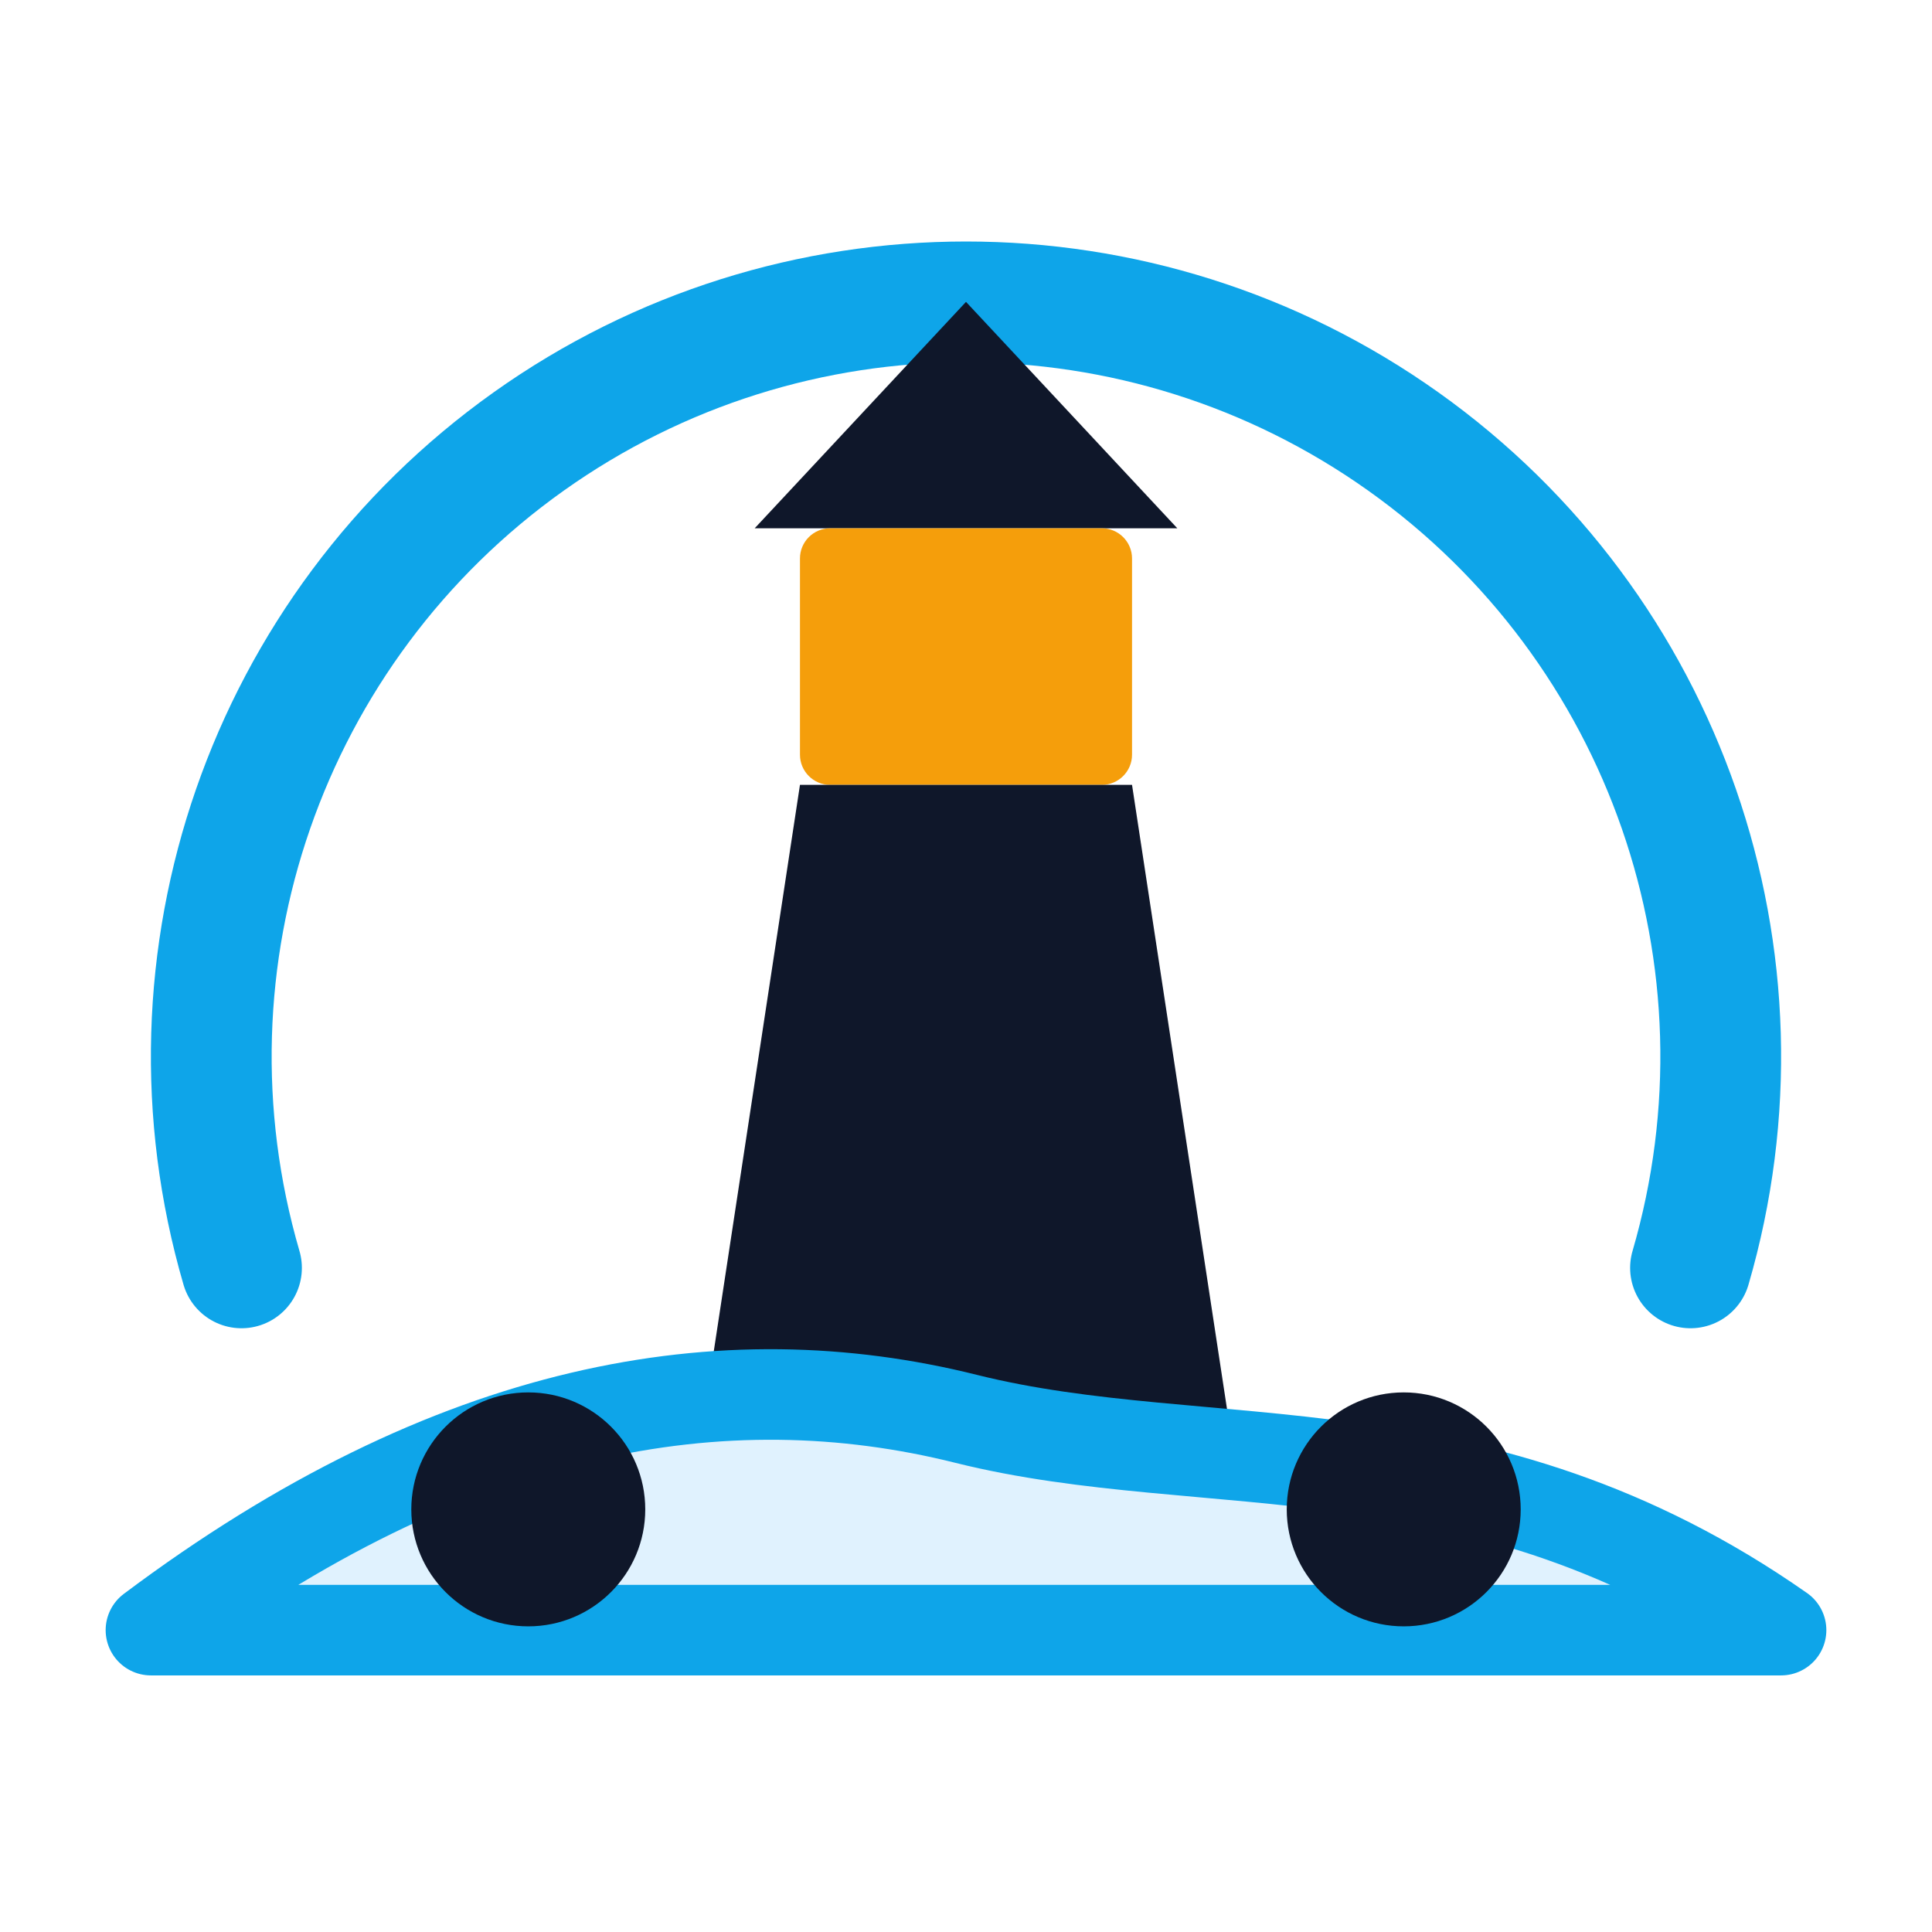
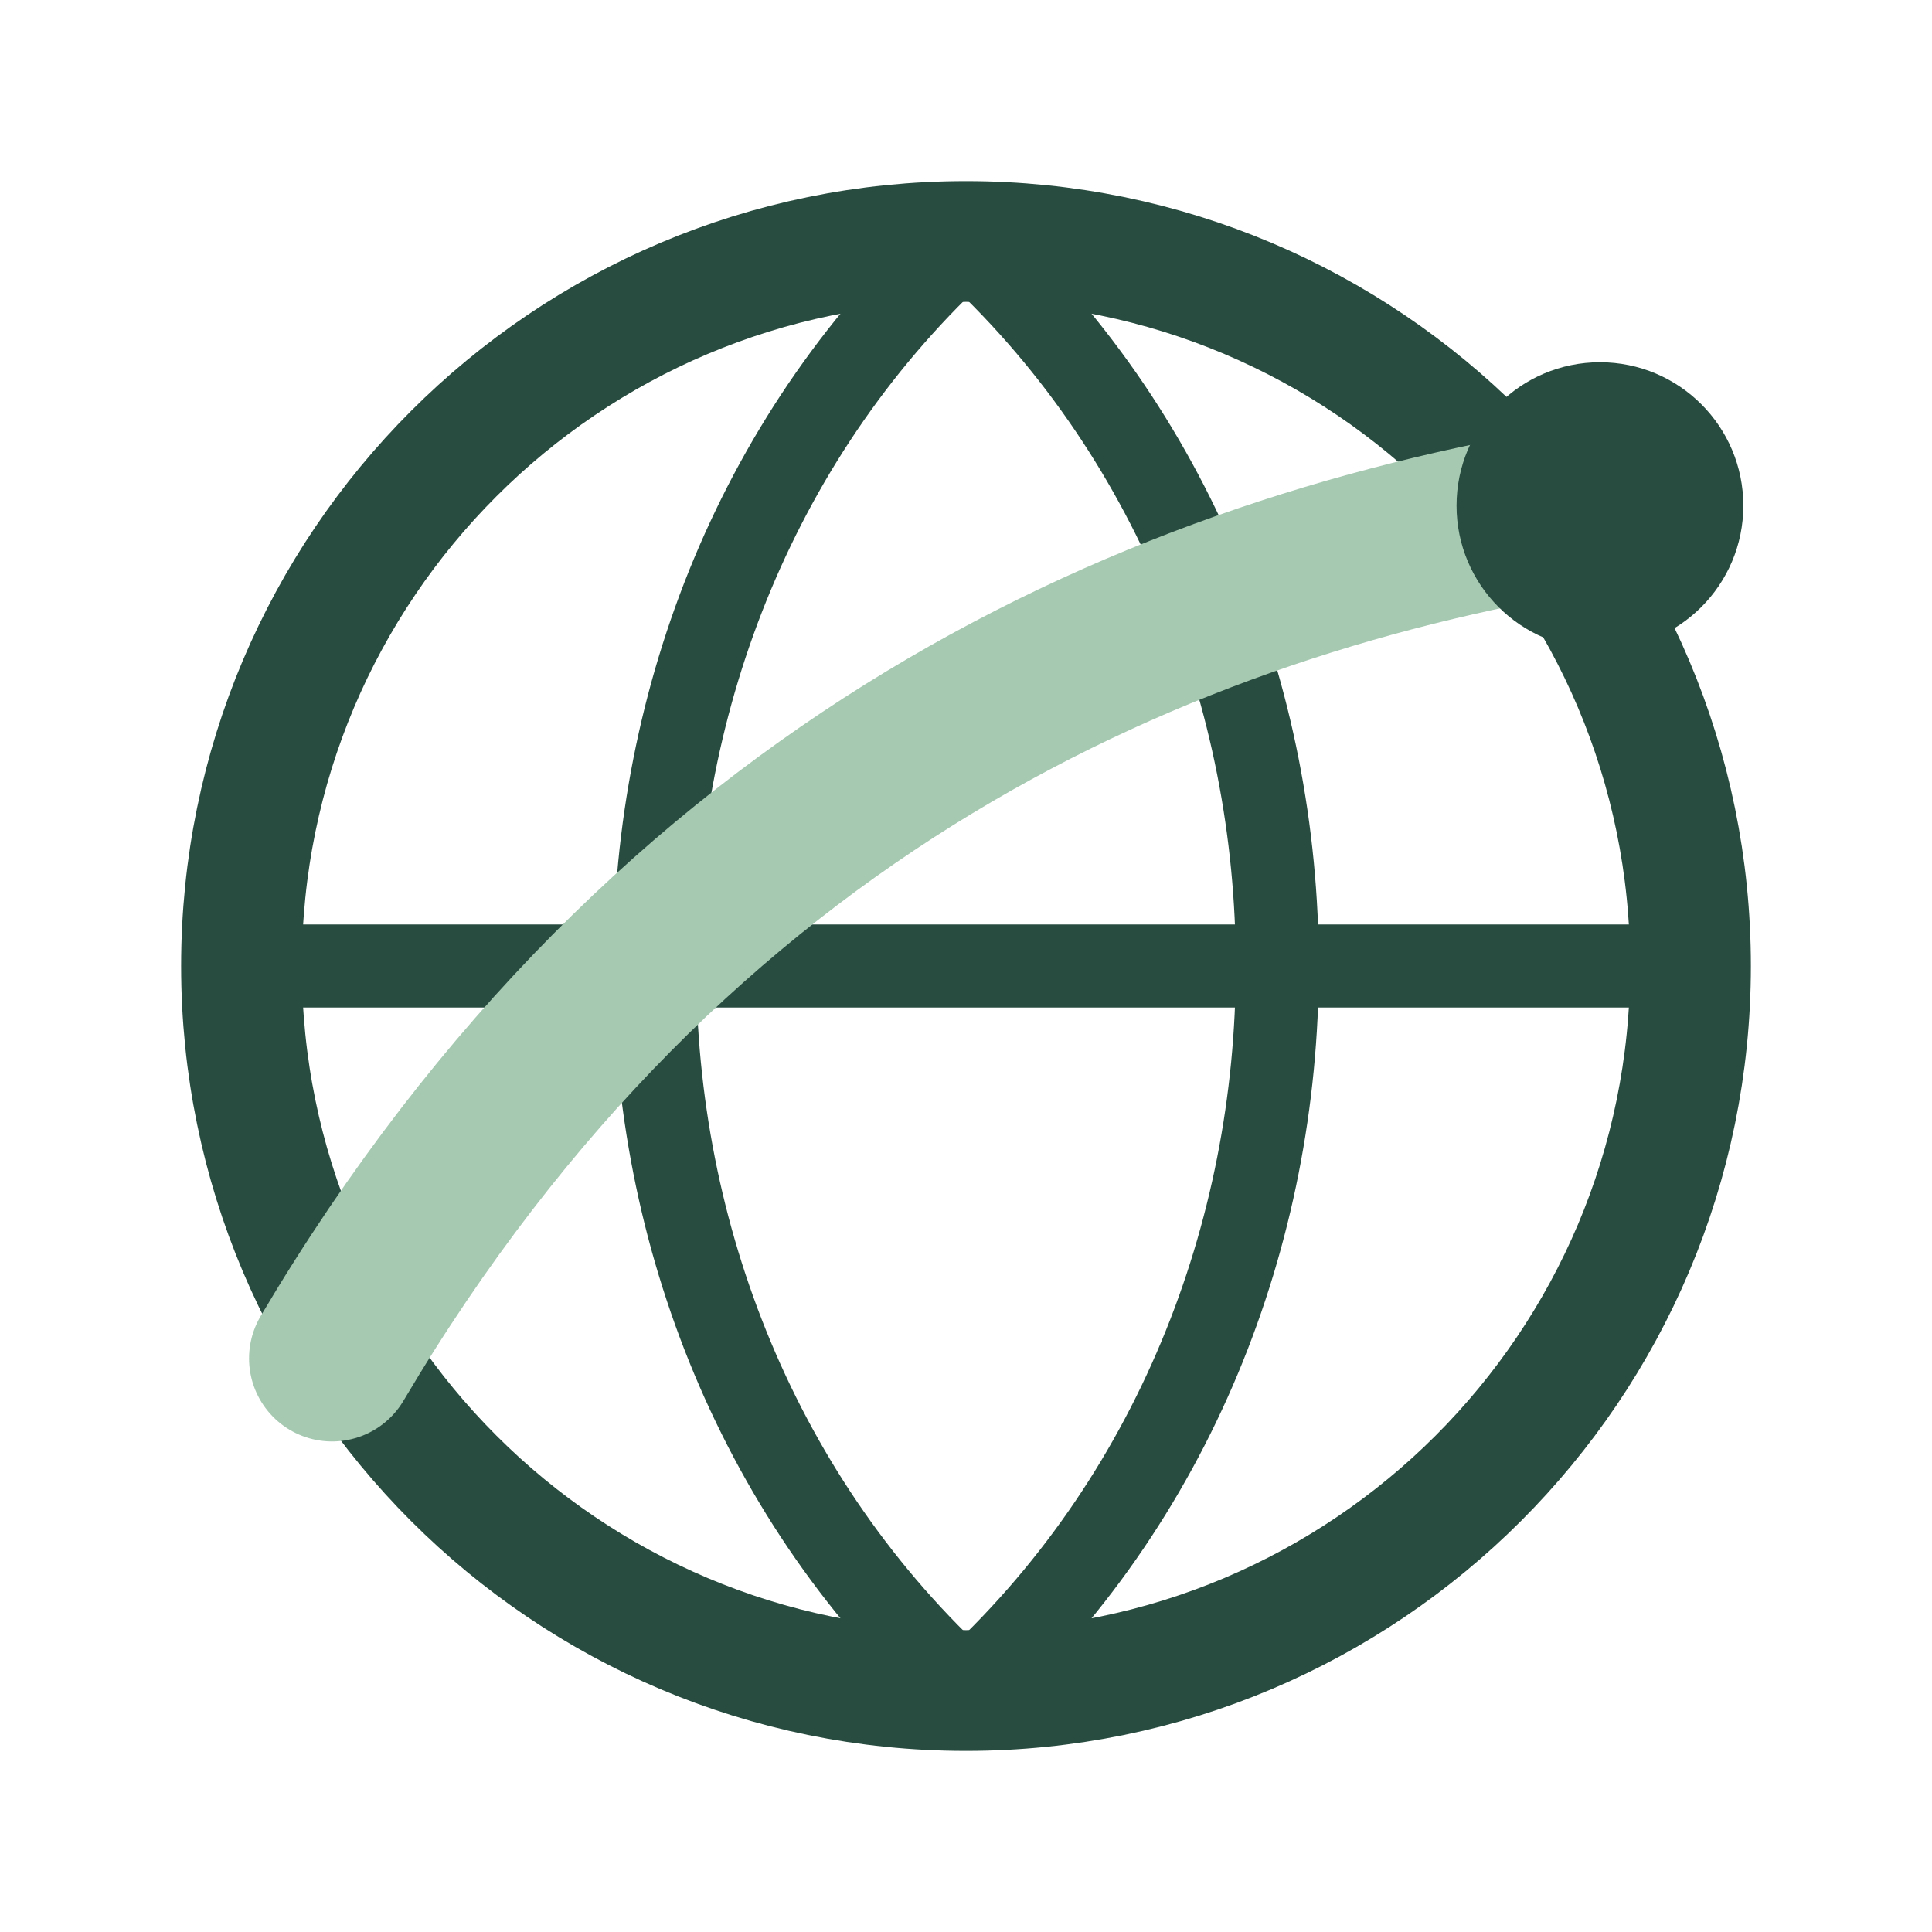
<svg xmlns="http://www.w3.org/2000/svg" viewBox="0 0 256 256" width="256" height="256" role="img">
-   <style>.ring{fill:none;stroke:#0EA5E9;stroke-width:16;stroke-linecap:round}.wave{fill:none;stroke:#0EA5E9;stroke-width:16;stroke-linecap:round}.tower{fill:#0F172A}.lamp{fill:#F59E0B}.hill{fill:#E0F2FE;stroke:#0EA5E9;stroke-width:12;stroke-linejoin:round}.link{fill:none;stroke:#0284C7;stroke-width:8;stroke-linecap:round}.node{fill:#0F172A;stroke:#0F172A;stroke-width:5}</style>
-   <path class="ring" d="M32 168A100 100 0 1 1 224 168" />
-   <path class="tower" d="M128 40l28 30h-56z" />
-   <rect class="lamp" x="106" y="70" width="44" height="34" rx="4" />
-   <path class="tower" d="M106 104h44l14 92h-72z" />
-   <path class="hill" d="M20 216c40-30 76-36 108-28s68 0 108 28z" />
-   <circle class="node" cx="70" cy="200" r="13" />
-   <circle class="node" cx="186" cy="200" r="13" />
+   <style>.globe{fill:none;stroke:#284C40;stroke-width:16}.grid{fill:none;stroke:#284C40;stroke-width:11;stroke-linecap:round}.thread{fill:none;stroke:#A6C9B2;stroke-width:22;stroke-linecap:round}.node{fill:#284C40}</style>
+   <circle class="globe" cx="128" cy="128" r="96" />
+   <path class="grid" d="M32 128h192M128 32c-55 50-55 142 0 192M128 32c55 50 55 142 0 192" />
+   <path class="thread" d="M44 180c45-76 110-104 168-113" />
+   <circle class="node" cx="212" cy="67" r="19" />
</svg>
